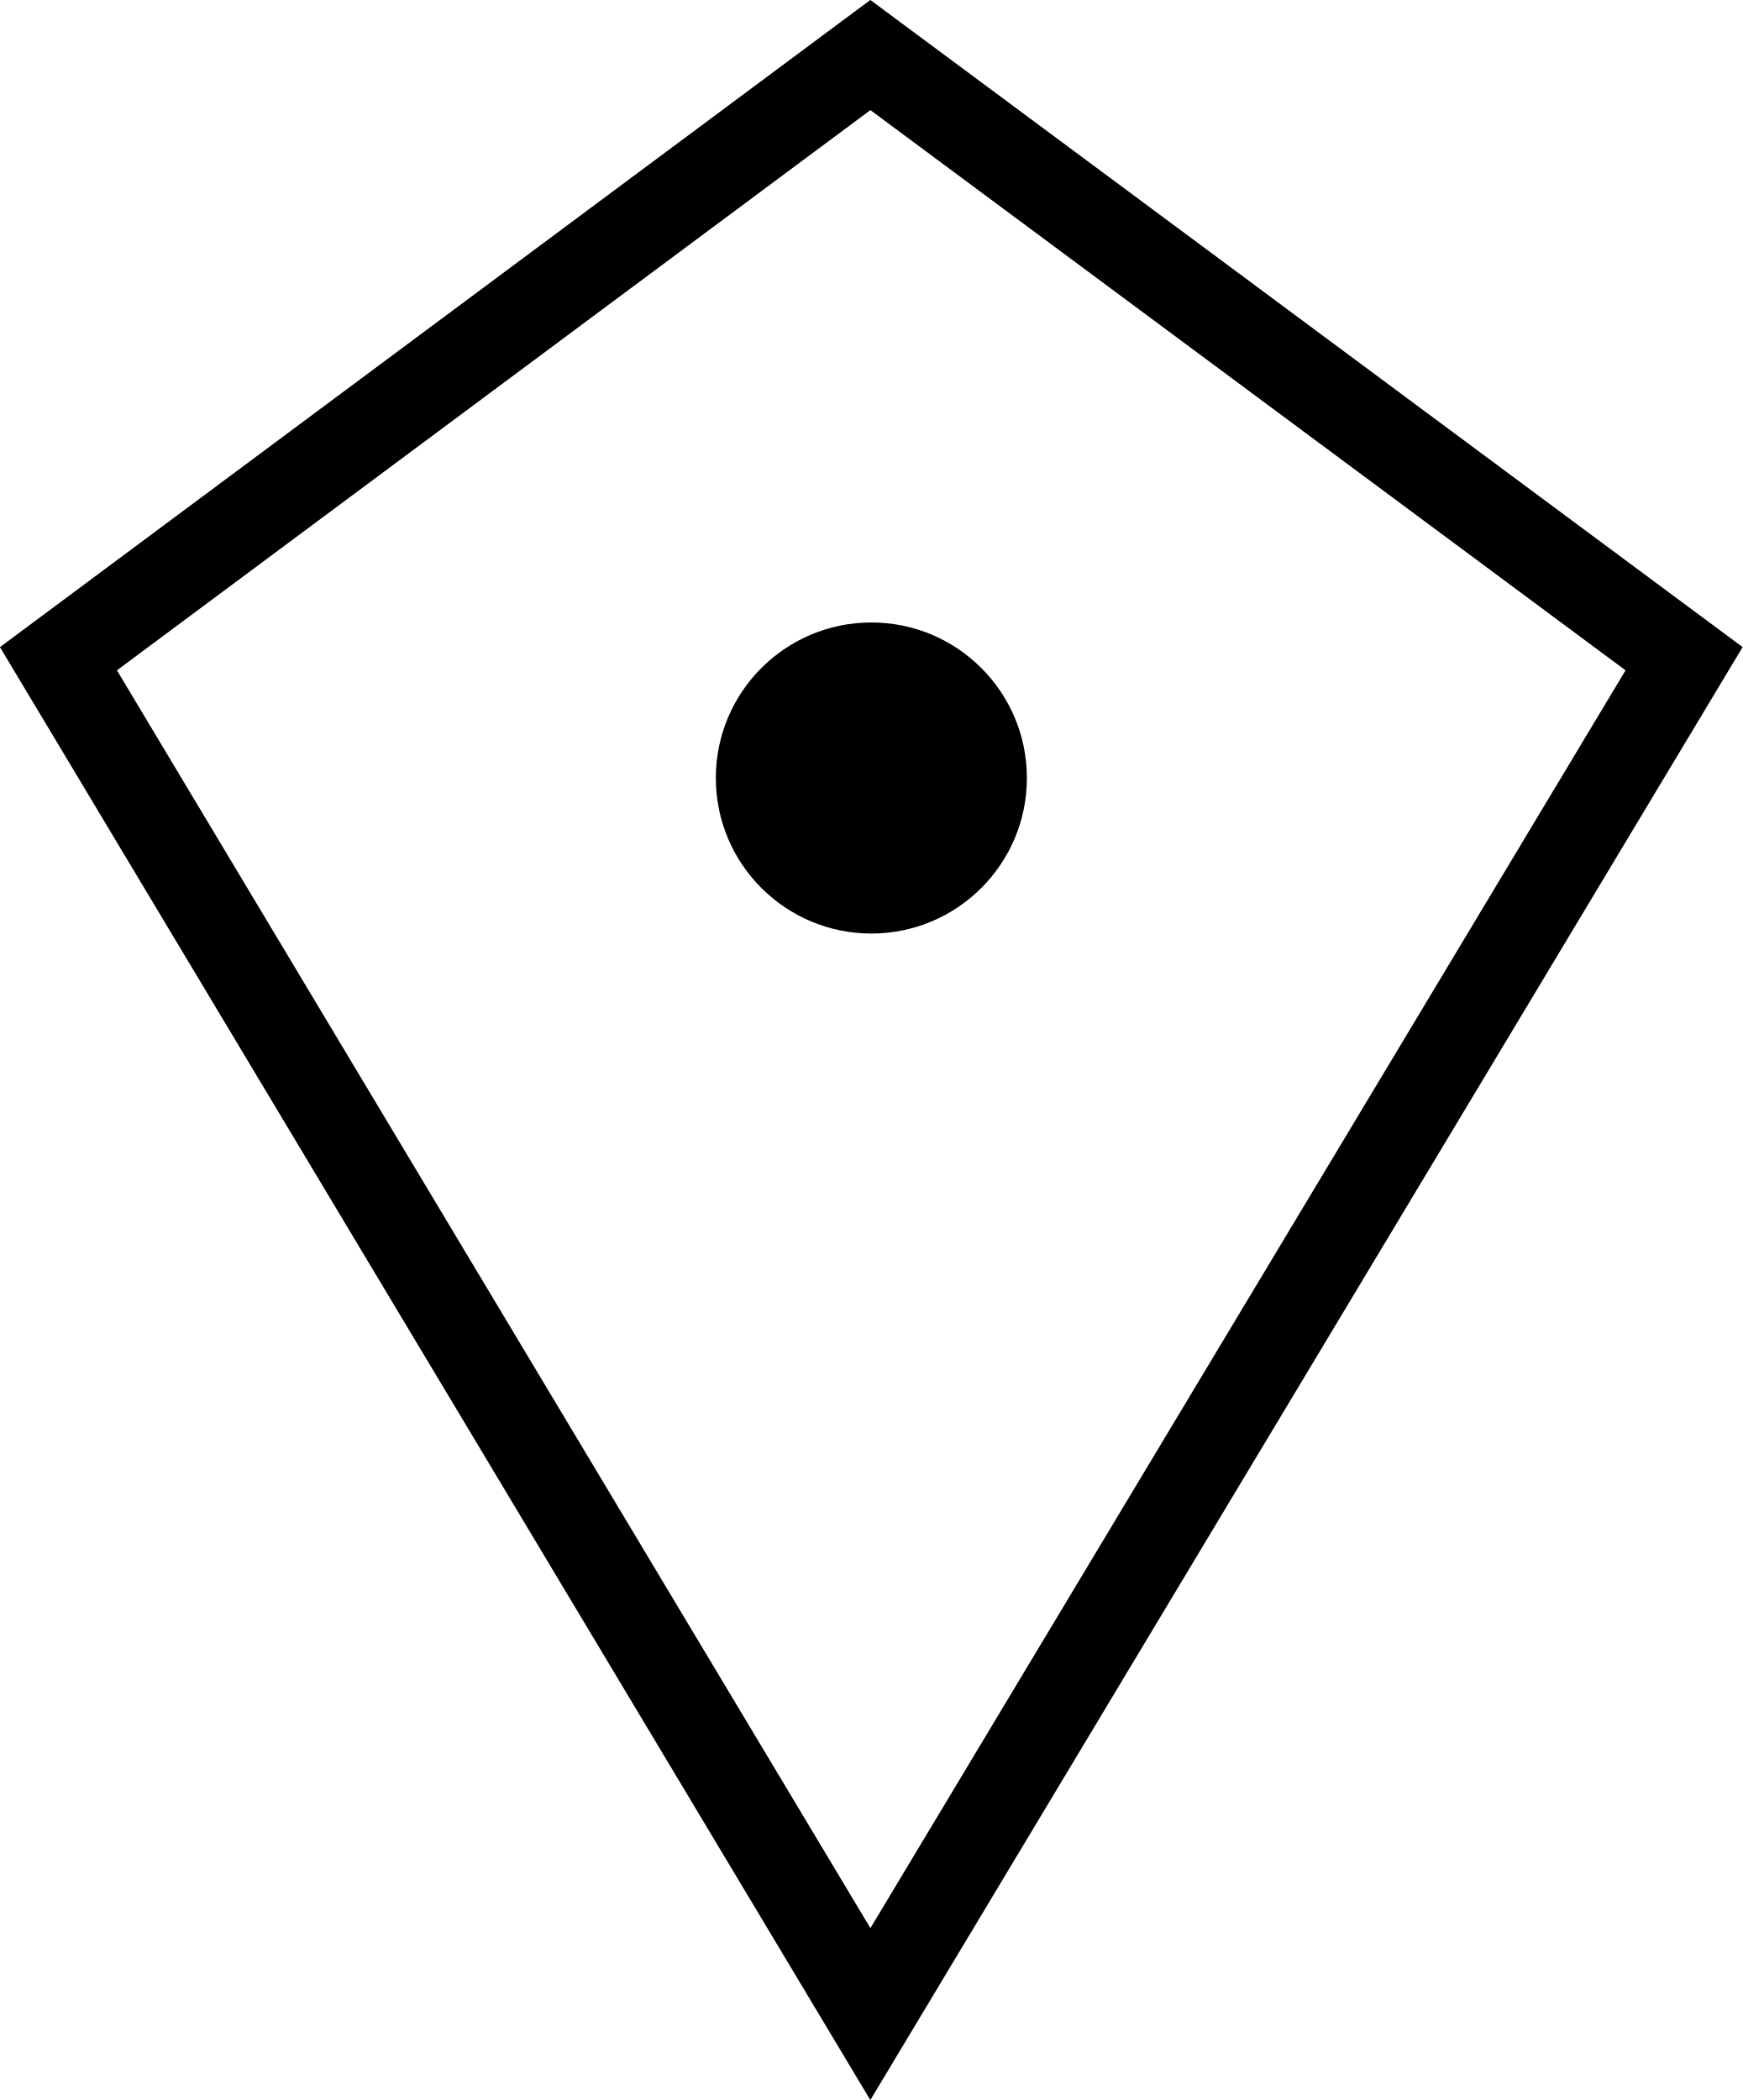
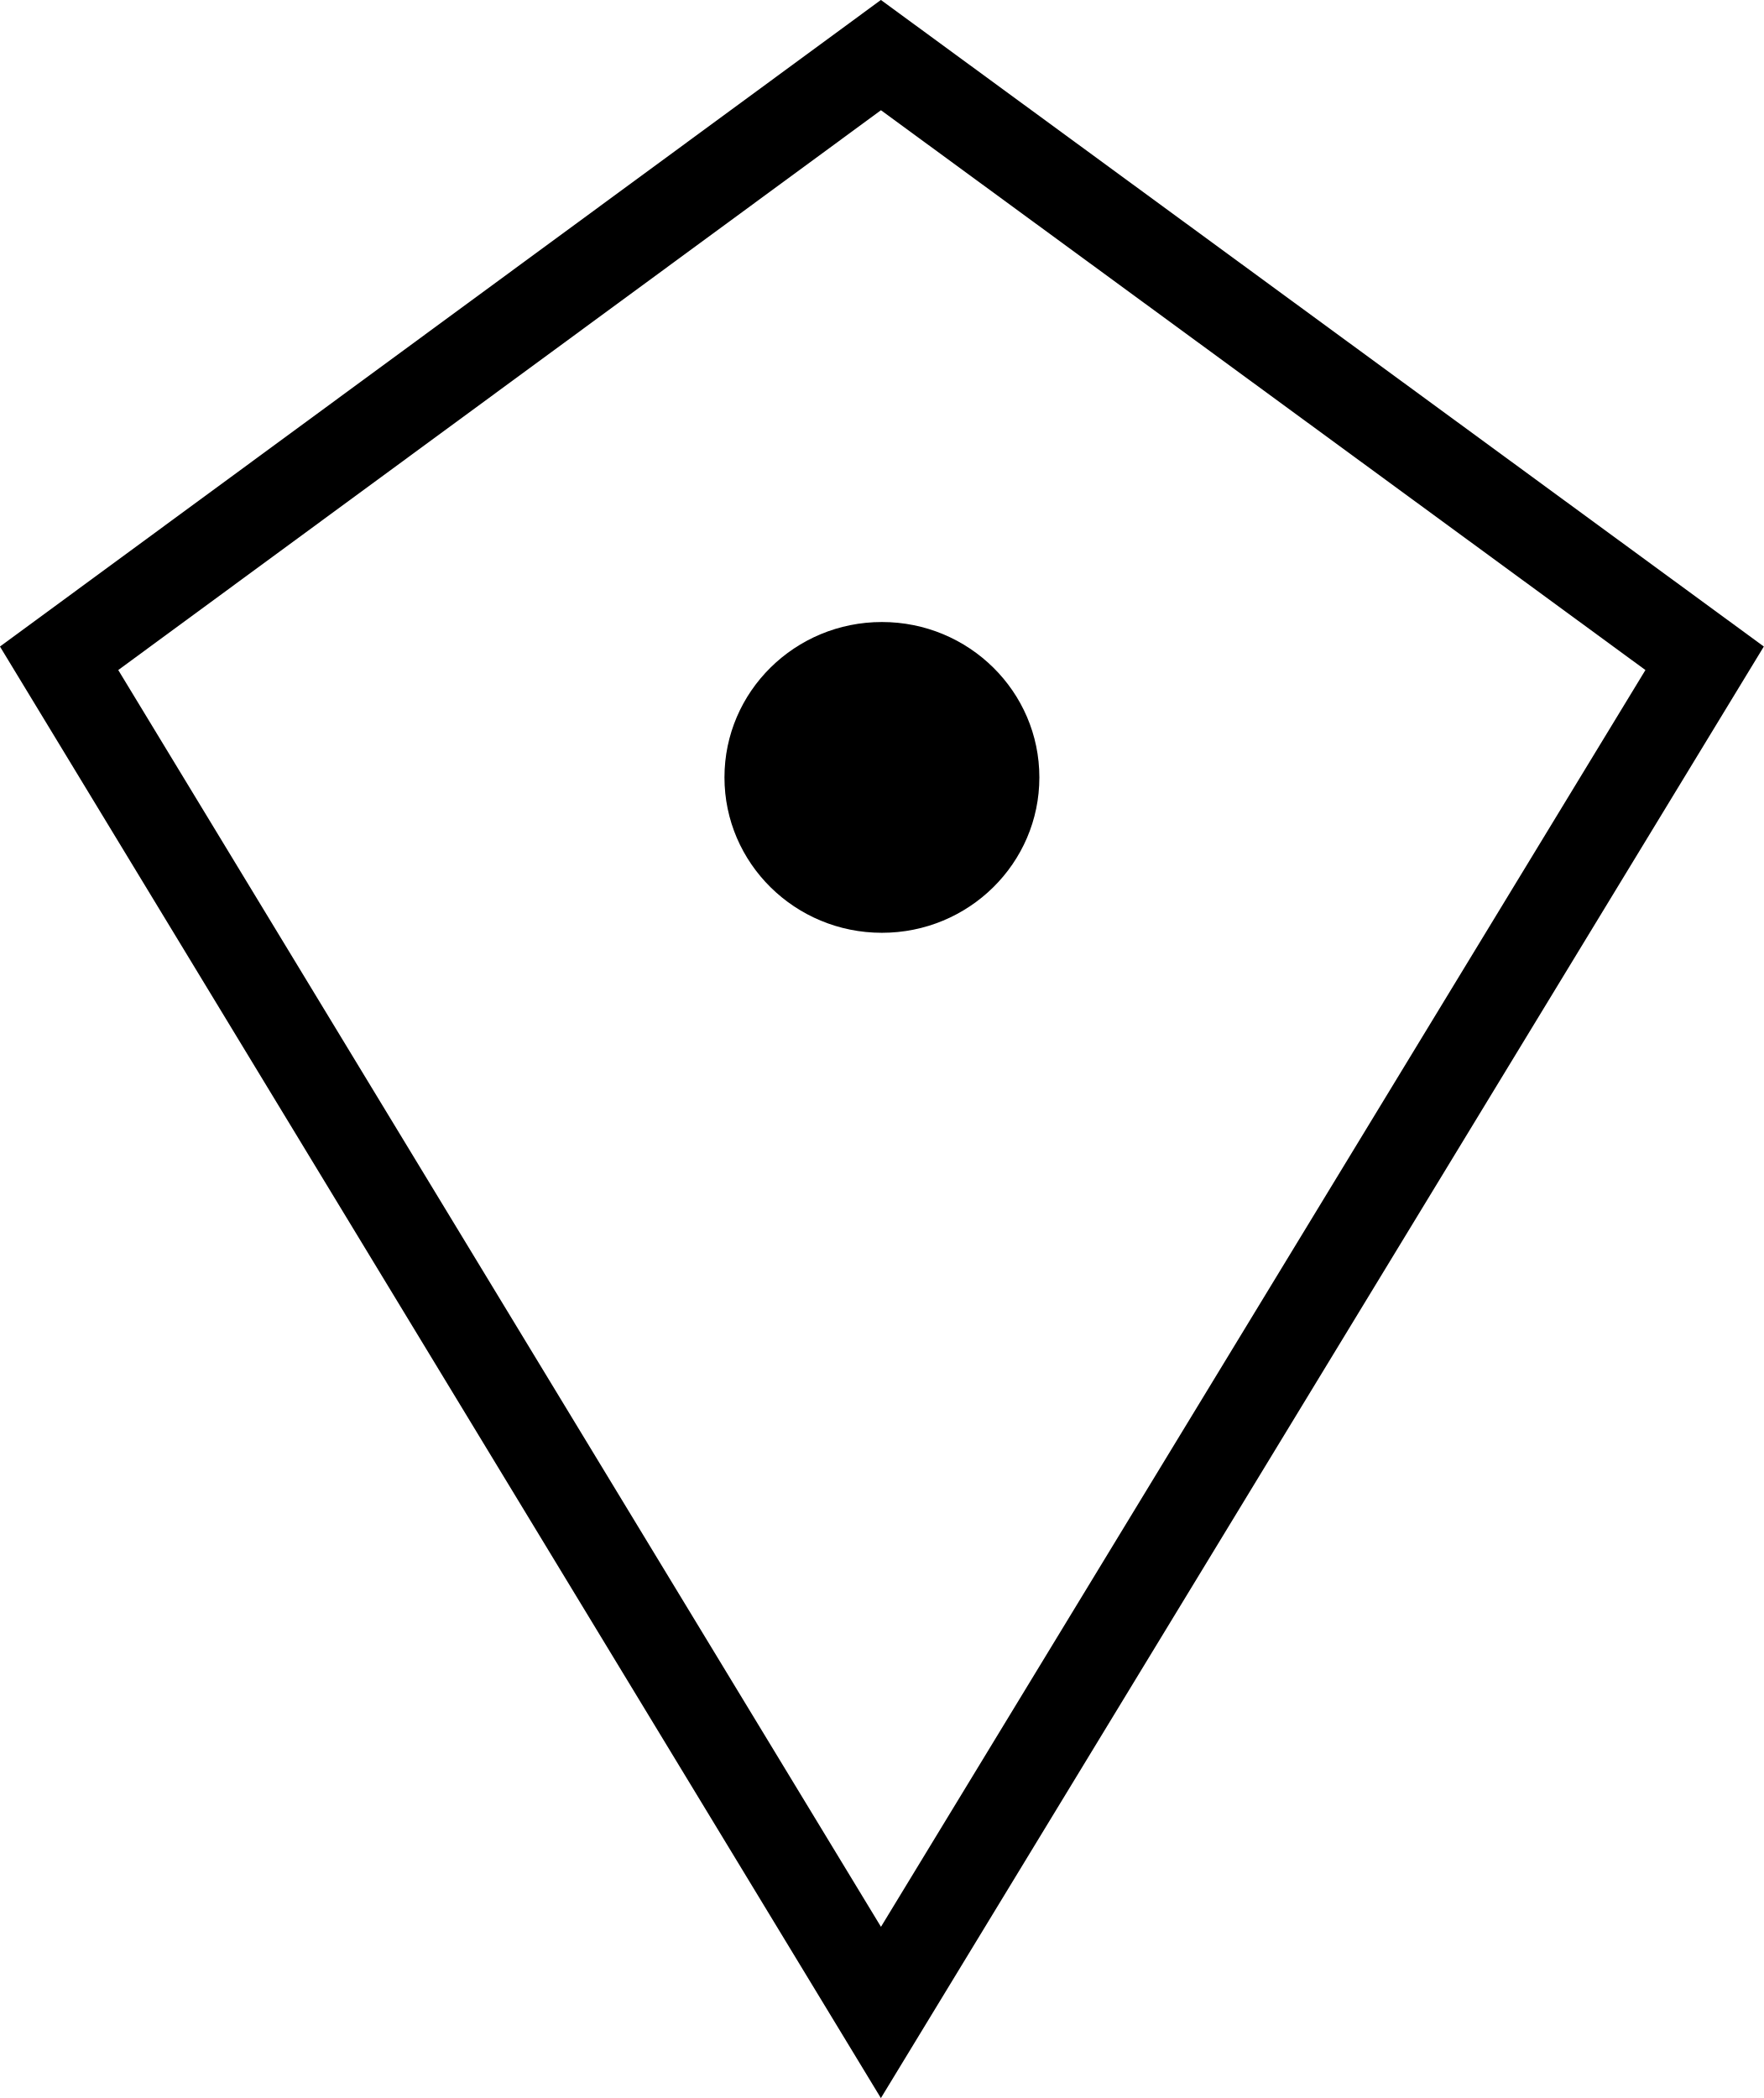
- <svg xmlns="http://www.w3.org/2000/svg" viewBox="0 0 19.473 23.467" version="1.1" id="svg2" height="25.032" width="20.772">
+ <svg xmlns="http://www.w3.org/2000/svg" viewBox="0 0 19.694 23.425" version="1.1" id="svg2" height="24.987" width="21.007">
  <defs id="defs4" />
-   <path style="fill:none;fill-opacity:0.062;stroke:#000000;stroke-width:0.988;stroke-linecap:round;stroke-opacity:1" d="M 0.653,7.361 9.726,22.507 18.819,7.361 9.726,0.615 Z" id="path4308" />
-   <ellipse style="fill:#000000;fill-opacity:1;stroke:none;stroke-width:1.875;stroke-miterlimit:4;stroke-dasharray:none;stroke-opacity:0.544" id="path4183" cx="9.737" cy="8.694" rx="1.738" ry="1.738" />
+   <path style="fill:none;fill-opacity:0.062;stroke:#000000;stroke-width:0.993;stroke-linecap:round;stroke-opacity:1" d="M 0.66,7.35 9.836,22.47 19.033,7.35 9.836,0.615 Z" id="path4308" />
+   <ellipse style="fill:#000000;fill-opacity:1;stroke:none;stroke-width:1.875;stroke-miterlimit:4;stroke-dasharray:none;stroke-opacity:0.544" id="path4183" cx="9.847" cy="8.68" rx="1.758" ry="1.735" />
</svg>
